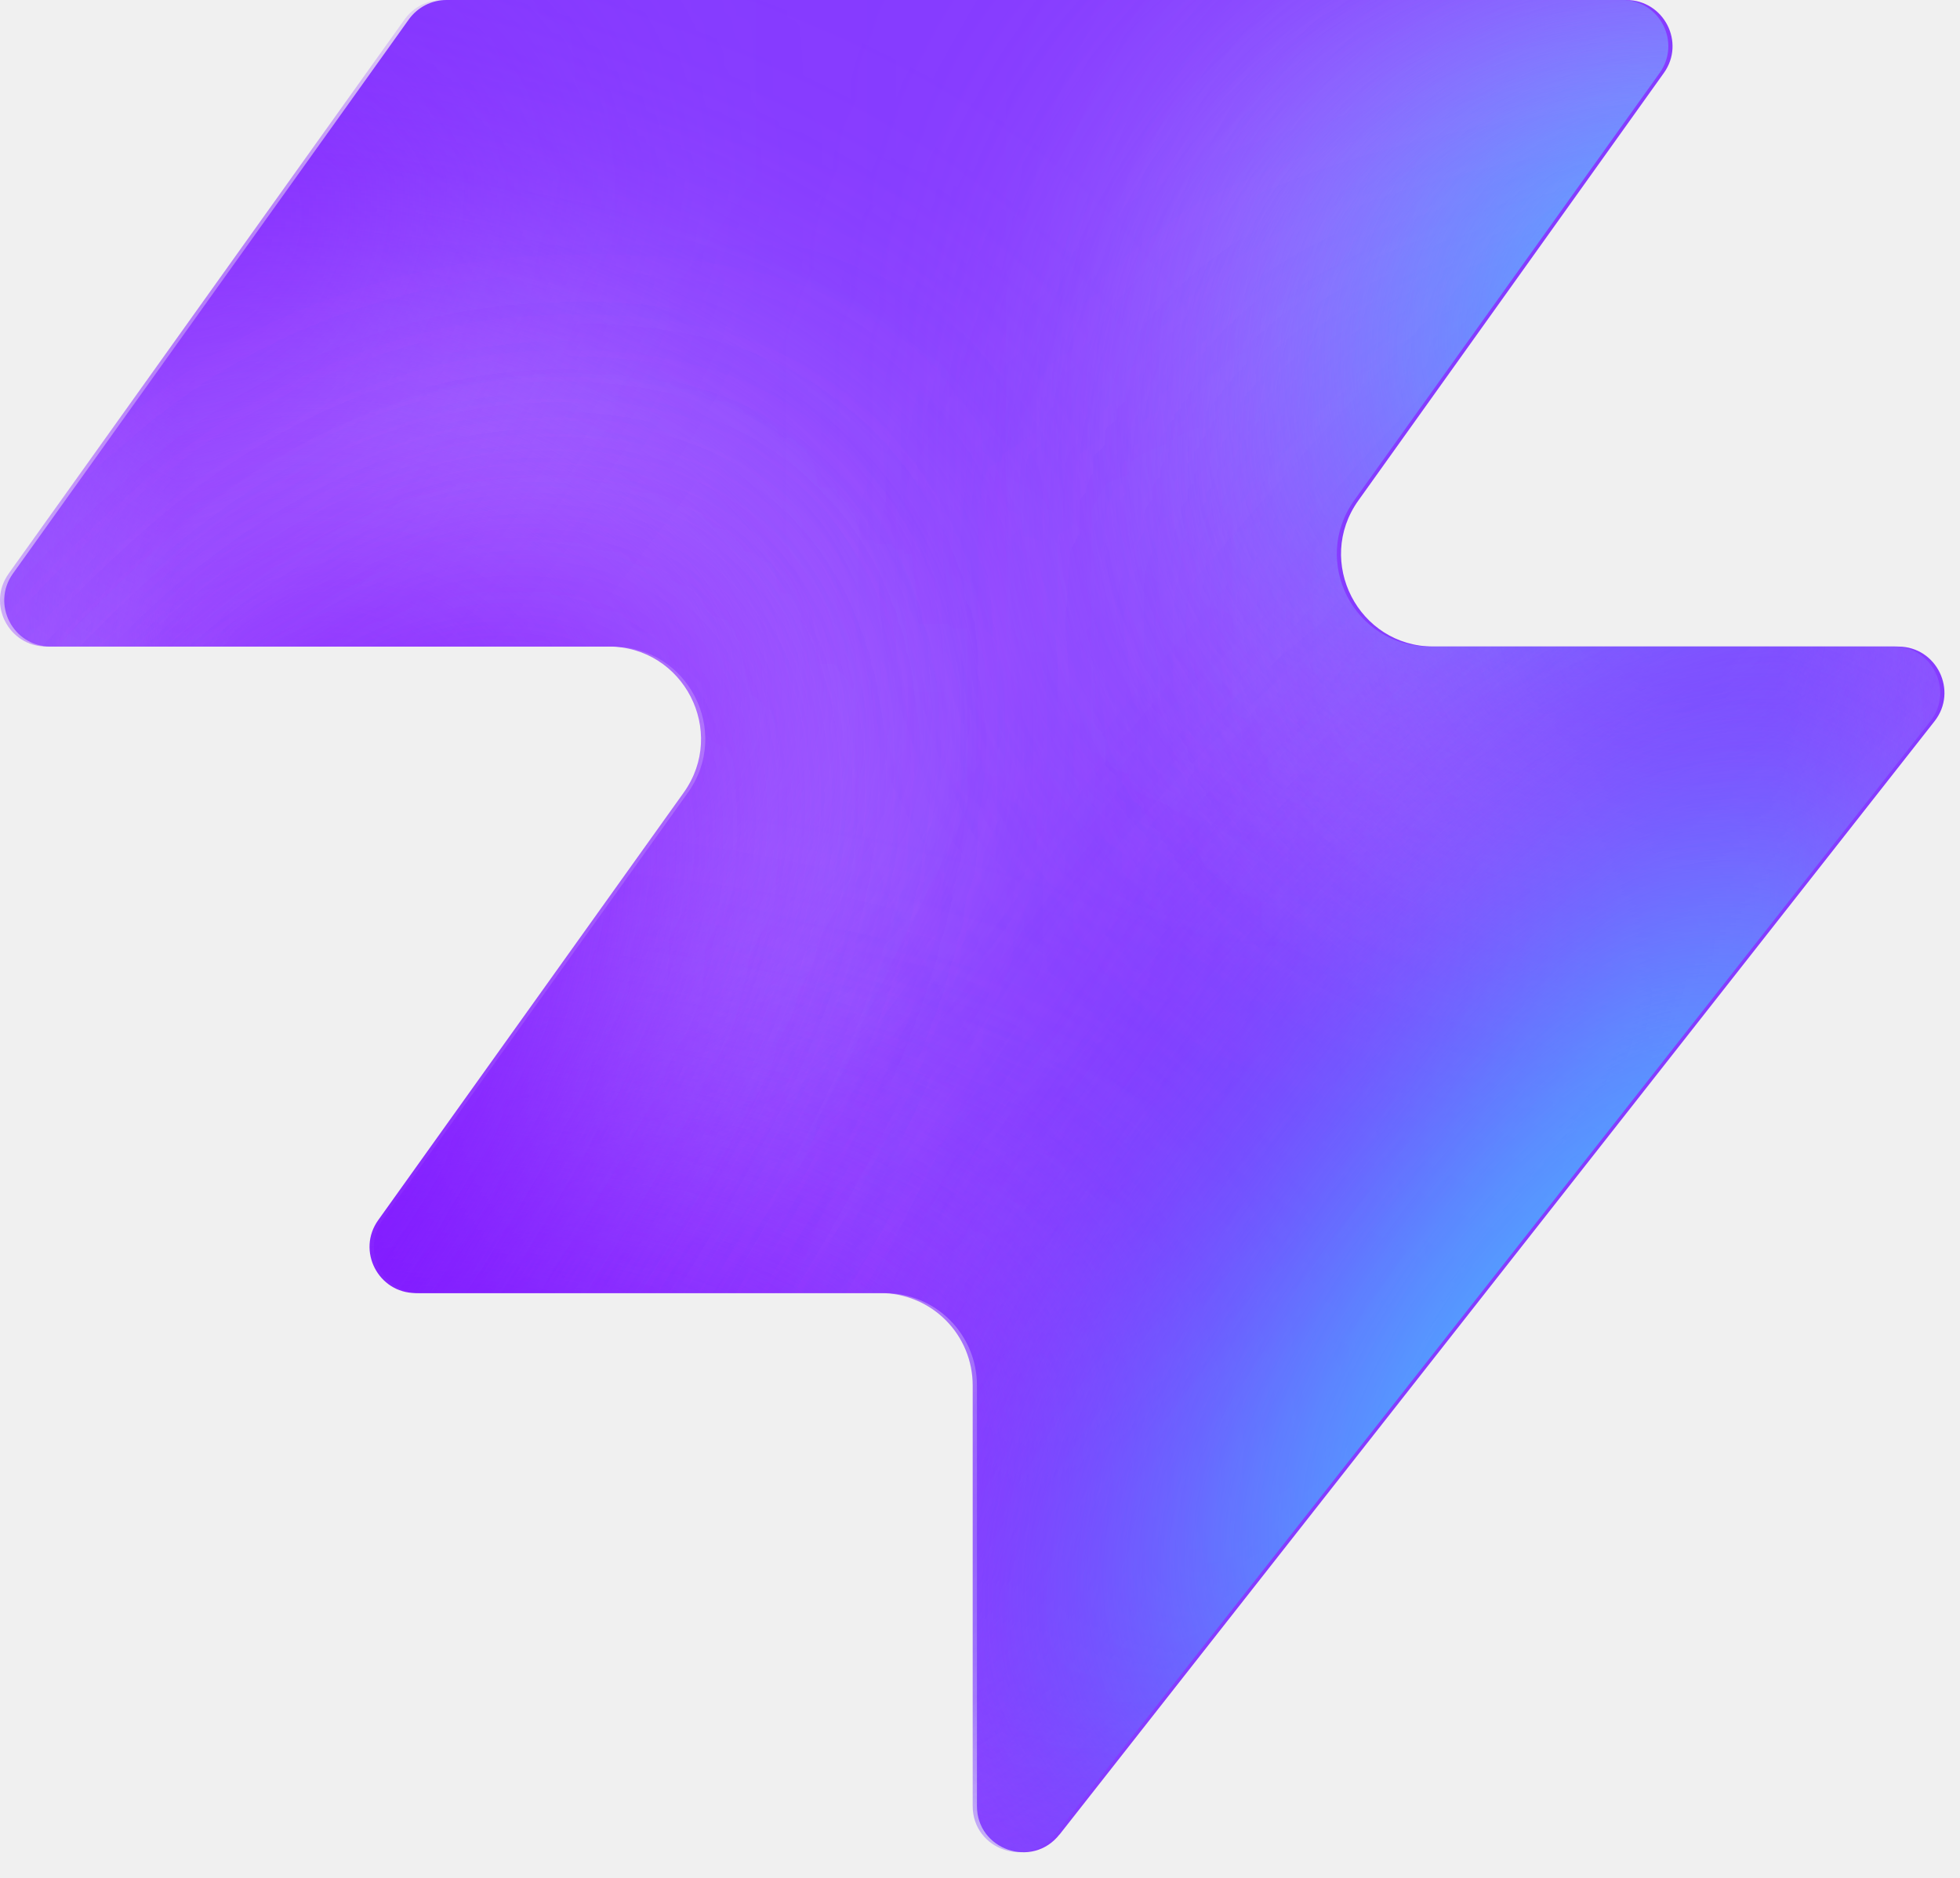
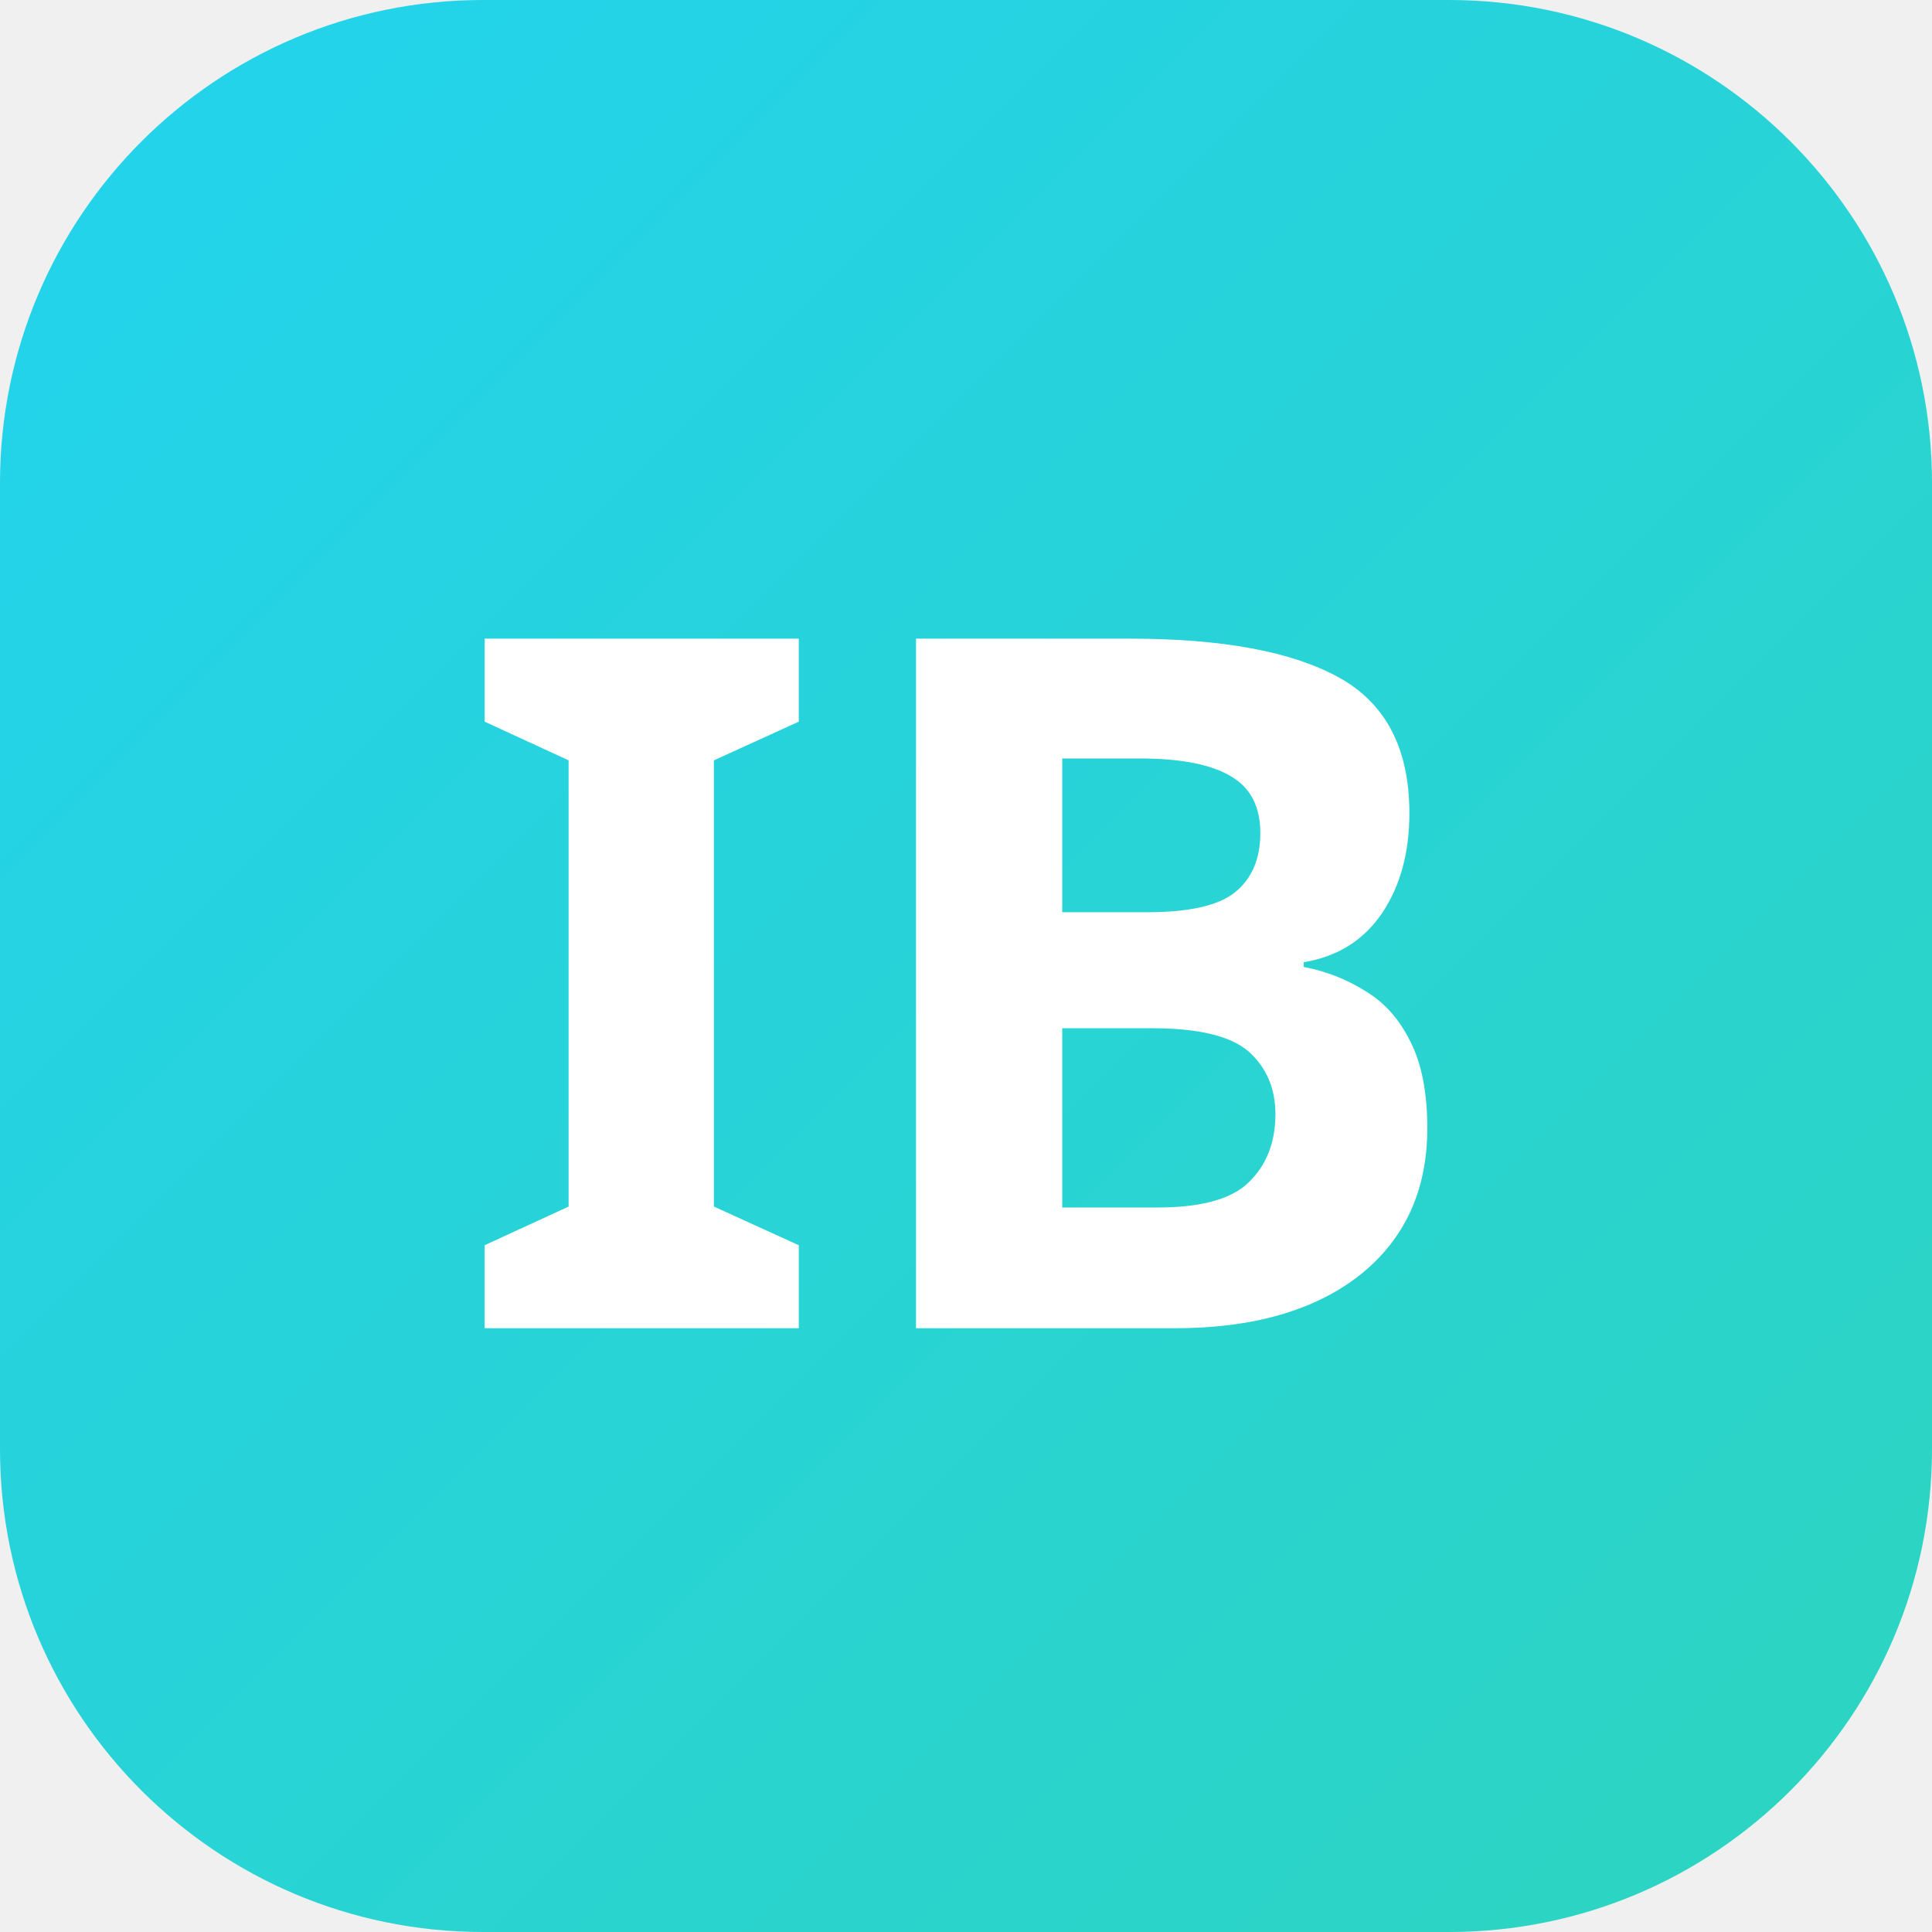
- <svg xmlns="http://www.w3.org/2000/svg" width="48" height="46" fill="none" viewBox="0 0 48 46">
-   <path fill="#863bff" d="M25.946 44.938c-.664.845-2.021.375-2.021-.698V33.937a2.26 2.26 0 0 0-2.262-2.262H10.287c-.92 0-1.456-1.04-.92-1.788l7.48-10.471c1.07-1.497 0-3.578-1.842-3.578H1.237c-.92 0-1.456-1.04-.92-1.788L10.013.474c.214-.297.556-.474.92-.474h28.894c.92 0 1.456 1.04.92 1.788l-7.48 10.471c-1.07 1.498 0 3.579 1.842 3.579h11.377c.943 0 1.473 1.088.89 1.83L25.947 44.94z" style="fill:#863bff;fill:color(display-p3 .525 .23 1);fill-opacity:1" />
-   <mask id="a" width="48" height="46" x="0" y="0" maskUnits="userSpaceOnUse" style="mask-type:alpha">
-     <path fill="#000" d="M25.842 44.938c-.664.844-2.021.375-2.021-.698V33.937a2.26 2.26 0 0 0-2.262-2.262H10.183c-.92 0-1.456-1.04-.92-1.788l7.48-10.471c1.07-1.498 0-3.579-1.842-3.579H1.133c-.92 0-1.456-1.04-.92-1.787L9.91.473c.214-.297.556-.474.92-.474h28.894c.92 0 1.456 1.04.92 1.788l-7.48 10.471c-1.07 1.498 0 3.578 1.842 3.578h11.377c.943 0 1.473 1.088.89 1.832L25.843 44.94z" style="fill:#000;fill-opacity:1" />
-   </mask>
-   <g mask="url(#a)">
-     <g filter="url(#b)">
-       <ellipse cx="5.508" cy="14.704" fill="#ede6ff" rx="5.508" ry="14.704" style="fill:#ede6ff;fill:color(display-p3 .927 .903 1);fill-opacity:1" transform="matrix(.00324 1 1 -.00324 -4.47 31.516)" />
-     </g>
-     <g filter="url(#c)">
-       <ellipse cx="10.399" cy="29.851" fill="#ede6ff" rx="10.399" ry="29.851" style="fill:#ede6ff;fill:color(display-p3 .927 .903 1);fill-opacity:1" transform="matrix(.00324 1 1 -.00324 -39.328 7.883)" />
-     </g>
-     <g filter="url(#d)">
-       <ellipse cx="5.508" cy="30.487" fill="#7e14ff" rx="5.508" ry="30.487" style="fill:#7e14ff;fill:color(display-p3 .492 .077 1);fill-opacity:1" transform="rotate(89.814 -25.913 -14.639)scale(1 -1)" />
-     </g>
-     <g filter="url(#e)">
-       <ellipse cx="5.508" cy="30.599" fill="#7e14ff" rx="5.508" ry="30.599" style="fill:#7e14ff;fill:color(display-p3 .492 .077 1);fill-opacity:1" transform="rotate(89.814 -32.644 -3.334)scale(1 -1)" />
-     </g>
-     <g filter="url(#f)">
-       <ellipse cx="5.508" cy="30.599" fill="#7e14ff" rx="5.508" ry="30.599" style="fill:#7e14ff;fill:color(display-p3 .492 .077 1);fill-opacity:1" transform="matrix(.00324 1 1 -.00324 -34.34 30.47)" />
-     </g>
-     <g filter="url(#g)">
-       <ellipse cx="14.072" cy="22.078" fill="#ede6ff" rx="14.072" ry="22.078" style="fill:#ede6ff;fill:color(display-p3 .927 .903 1);fill-opacity:1" transform="rotate(93.35 24.506 48.493)scale(-1 1)" />
-     </g>
-     <g filter="url(#h)">
-       <ellipse cx="3.47" cy="21.501" fill="#7e14ff" rx="3.47" ry="21.501" style="fill:#7e14ff;fill:color(display-p3 .492 .077 1);fill-opacity:1" transform="rotate(89.009 28.708 47.59)scale(-1 1)" />
-     </g>
-     <g filter="url(#i)">
-       <ellipse cx="3.47" cy="21.501" fill="#7e14ff" rx="3.47" ry="21.501" style="fill:#7e14ff;fill:color(display-p3 .492 .077 1);fill-opacity:1" transform="rotate(89.009 28.708 47.59)scale(-1 1)" />
-     </g>
-     <g filter="url(#j)">
-       <ellipse cx=".387" cy="8.972" fill="#7e14ff" rx="4.407" ry="29.108" style="fill:#7e14ff;fill:color(display-p3 .492 .077 1);fill-opacity:1" transform="rotate(39.51 .387 8.972)" />
-     </g>
-     <g filter="url(#k)">
-       <ellipse cx="47.523" cy="-6.092" fill="#7e14ff" rx="4.407" ry="29.108" style="fill:#7e14ff;fill:color(display-p3 .492 .077 1);fill-opacity:1" transform="rotate(37.892 47.523 -6.092)" />
-     </g>
-     <g filter="url(#l)">
-       <ellipse cx="41.412" cy="6.333" fill="#47bfff" rx="5.971" ry="9.665" style="fill:#47bfff;fill:color(display-p3 .28 .748 1);fill-opacity:1" transform="rotate(37.892 41.412 6.333)" />
-     </g>
-     <g filter="url(#m)">
-       <ellipse cx="-1.879" cy="38.332" fill="#7e14ff" rx="4.407" ry="29.108" style="fill:#7e14ff;fill:color(display-p3 .492 .077 1);fill-opacity:1" transform="rotate(37.892 -1.88 38.332)" />
-     </g>
-     <g filter="url(#n)">
-       <ellipse cx="-1.879" cy="38.332" fill="#7e14ff" rx="4.407" ry="29.108" style="fill:#7e14ff;fill:color(display-p3 .492 .077 1);fill-opacity:1" transform="rotate(37.892 -1.88 38.332)" />
-     </g>
-     <g filter="url(#o)">
-       <ellipse cx="35.651" cy="29.907" fill="#7e14ff" rx="4.407" ry="29.108" style="fill:#7e14ff;fill:color(display-p3 .492 .077 1);fill-opacity:1" transform="rotate(37.892 35.651 29.907)" />
-     </g>
-     <g filter="url(#p)">
-       <ellipse cx="38.418" cy="32.4" fill="#47bfff" rx="5.971" ry="15.297" style="fill:#47bfff;fill:color(display-p3 .28 .748 1);fill-opacity:1" transform="rotate(37.892 38.418 32.4)" />
-     </g>
-   </g>
+ <svg xmlns="http://www.w3.org/2000/svg" width="32" height="32" viewBox="0 0 32 32" fill="none">
+   <rect width="32" height="32" rx="8" fill="url(#grad)" />
+   <text x="16" y="22" font-family="system-ui,sans-serif" font-size="16" font-weight="800" fill="white" text-anchor="middle">IB</text>
  <defs>
-     <filter id="b" width="60.045" height="41.654" x="-19.77" y="16.149" color-interpolation-filters="sRGB" filterUnits="userSpaceOnUse">
-       <feFlood flood-opacity="0" result="BackgroundImageFix" />
-       <feBlend in="SourceGraphic" in2="BackgroundImageFix" result="shape" />
-       <feGaussianBlur result="effect1_foregroundBlur_2002_17158" stdDeviation="7.659" />
-     </filter>
-     <filter id="c" width="90.34" height="51.437" x="-54.613" y="-7.533" color-interpolation-filters="sRGB" filterUnits="userSpaceOnUse">
-       <feFlood flood-opacity="0" result="BackgroundImageFix" />
-       <feBlend in="SourceGraphic" in2="BackgroundImageFix" result="shape" />
-       <feGaussianBlur result="effect1_foregroundBlur_2002_17158" stdDeviation="7.659" />
-     </filter>
-     <filter id="d" width="79.355" height="29.4" x="-49.64" y="2.03" color-interpolation-filters="sRGB" filterUnits="userSpaceOnUse">
-       <feFlood flood-opacity="0" result="BackgroundImageFix" />
-       <feBlend in="SourceGraphic" in2="BackgroundImageFix" result="shape" />
-       <feGaussianBlur result="effect1_foregroundBlur_2002_17158" stdDeviation="4.596" />
-     </filter>
-     <filter id="e" width="79.579" height="29.4" x="-45.045" y="20.029" color-interpolation-filters="sRGB" filterUnits="userSpaceOnUse">
-       <feFlood flood-opacity="0" result="BackgroundImageFix" />
-       <feBlend in="SourceGraphic" in2="BackgroundImageFix" result="shape" />
-       <feGaussianBlur result="effect1_foregroundBlur_2002_17158" stdDeviation="4.596" />
-     </filter>
-     <filter id="f" width="79.579" height="29.4" x="-43.513" y="21.178" color-interpolation-filters="sRGB" filterUnits="userSpaceOnUse">
-       <feFlood flood-opacity="0" result="BackgroundImageFix" />
-       <feBlend in="SourceGraphic" in2="BackgroundImageFix" result="shape" />
-       <feGaussianBlur result="effect1_foregroundBlur_2002_17158" stdDeviation="4.596" />
-     </filter>
-     <filter id="g" width="74.749" height="58.852" x="15.756" y="-17.901" color-interpolation-filters="sRGB" filterUnits="userSpaceOnUse">
-       <feFlood flood-opacity="0" result="BackgroundImageFix" />
-       <feBlend in="SourceGraphic" in2="BackgroundImageFix" result="shape" />
-       <feGaussianBlur result="effect1_foregroundBlur_2002_17158" stdDeviation="7.659" />
-     </filter>
-     <filter id="h" width="61.377" height="25.362" x="23.548" y="2.284" color-interpolation-filters="sRGB" filterUnits="userSpaceOnUse">
-       <feFlood flood-opacity="0" result="BackgroundImageFix" />
-       <feBlend in="SourceGraphic" in2="BackgroundImageFix" result="shape" />
-       <feGaussianBlur result="effect1_foregroundBlur_2002_17158" stdDeviation="4.596" />
-     </filter>
-     <filter id="i" width="61.377" height="25.362" x="23.548" y="2.284" color-interpolation-filters="sRGB" filterUnits="userSpaceOnUse">
-       <feFlood flood-opacity="0" result="BackgroundImageFix" />
-       <feBlend in="SourceGraphic" in2="BackgroundImageFix" result="shape" />
-       <feGaussianBlur result="effect1_foregroundBlur_2002_17158" stdDeviation="4.596" />
-     </filter>
-     <filter id="j" width="56.045" height="63.649" x="-27.636" y="-22.853" color-interpolation-filters="sRGB" filterUnits="userSpaceOnUse">
-       <feFlood flood-opacity="0" result="BackgroundImageFix" />
-       <feBlend in="SourceGraphic" in2="BackgroundImageFix" result="shape" />
-       <feGaussianBlur result="effect1_foregroundBlur_2002_17158" stdDeviation="4.596" />
-     </filter>
-     <filter id="k" width="54.814" height="64.646" x="20.116" y="-38.415" color-interpolation-filters="sRGB" filterUnits="userSpaceOnUse">
-       <feFlood flood-opacity="0" result="BackgroundImageFix" />
-       <feBlend in="SourceGraphic" in2="BackgroundImageFix" result="shape" />
-       <feGaussianBlur result="effect1_foregroundBlur_2002_17158" stdDeviation="4.596" />
-     </filter>
-     <filter id="l" width="33.541" height="35.313" x="24.641" y="-11.323" color-interpolation-filters="sRGB" filterUnits="userSpaceOnUse">
-       <feFlood flood-opacity="0" result="BackgroundImageFix" />
-       <feBlend in="SourceGraphic" in2="BackgroundImageFix" result="shape" />
-       <feGaussianBlur result="effect1_foregroundBlur_2002_17158" stdDeviation="4.596" />
-     </filter>
-     <filter id="m" width="54.814" height="64.646" x="-29.286" y="6.009" color-interpolation-filters="sRGB" filterUnits="userSpaceOnUse">
-       <feFlood flood-opacity="0" result="BackgroundImageFix" />
-       <feBlend in="SourceGraphic" in2="BackgroundImageFix" result="shape" />
-       <feGaussianBlur result="effect1_foregroundBlur_2002_17158" stdDeviation="4.596" />
-     </filter>
-     <filter id="n" width="54.814" height="64.646" x="-29.286" y="6.009" color-interpolation-filters="sRGB" filterUnits="userSpaceOnUse">
-       <feFlood flood-opacity="0" result="BackgroundImageFix" />
-       <feBlend in="SourceGraphic" in2="BackgroundImageFix" result="shape" />
-       <feGaussianBlur result="effect1_foregroundBlur_2002_17158" stdDeviation="4.596" />
-     </filter>
-     <filter id="o" width="54.814" height="64.646" x="8.244" y="-2.416" color-interpolation-filters="sRGB" filterUnits="userSpaceOnUse">
-       <feFlood flood-opacity="0" result="BackgroundImageFix" />
-       <feBlend in="SourceGraphic" in2="BackgroundImageFix" result="shape" />
-       <feGaussianBlur result="effect1_foregroundBlur_2002_17158" stdDeviation="4.596" />
-     </filter>
-     <filter id="p" width="39.409" height="43.623" x="18.713" y="10.588" color-interpolation-filters="sRGB" filterUnits="userSpaceOnUse">
-       <feFlood flood-opacity="0" result="BackgroundImageFix" />
-       <feBlend in="SourceGraphic" in2="BackgroundImageFix" result="shape" />
-       <feGaussianBlur result="effect1_foregroundBlur_2002_17158" stdDeviation="4.596" />
-     </filter>
+     <linearGradient id="grad" x1="0" y1="0" x2="32" y2="32" gradientUnits="userSpaceOnUse">
+       <stop stop-color="#22d3ee" />
+       <stop offset="1" stop-color="#2dd4bf" />
+     </linearGradient>
  </defs>
</svg>
